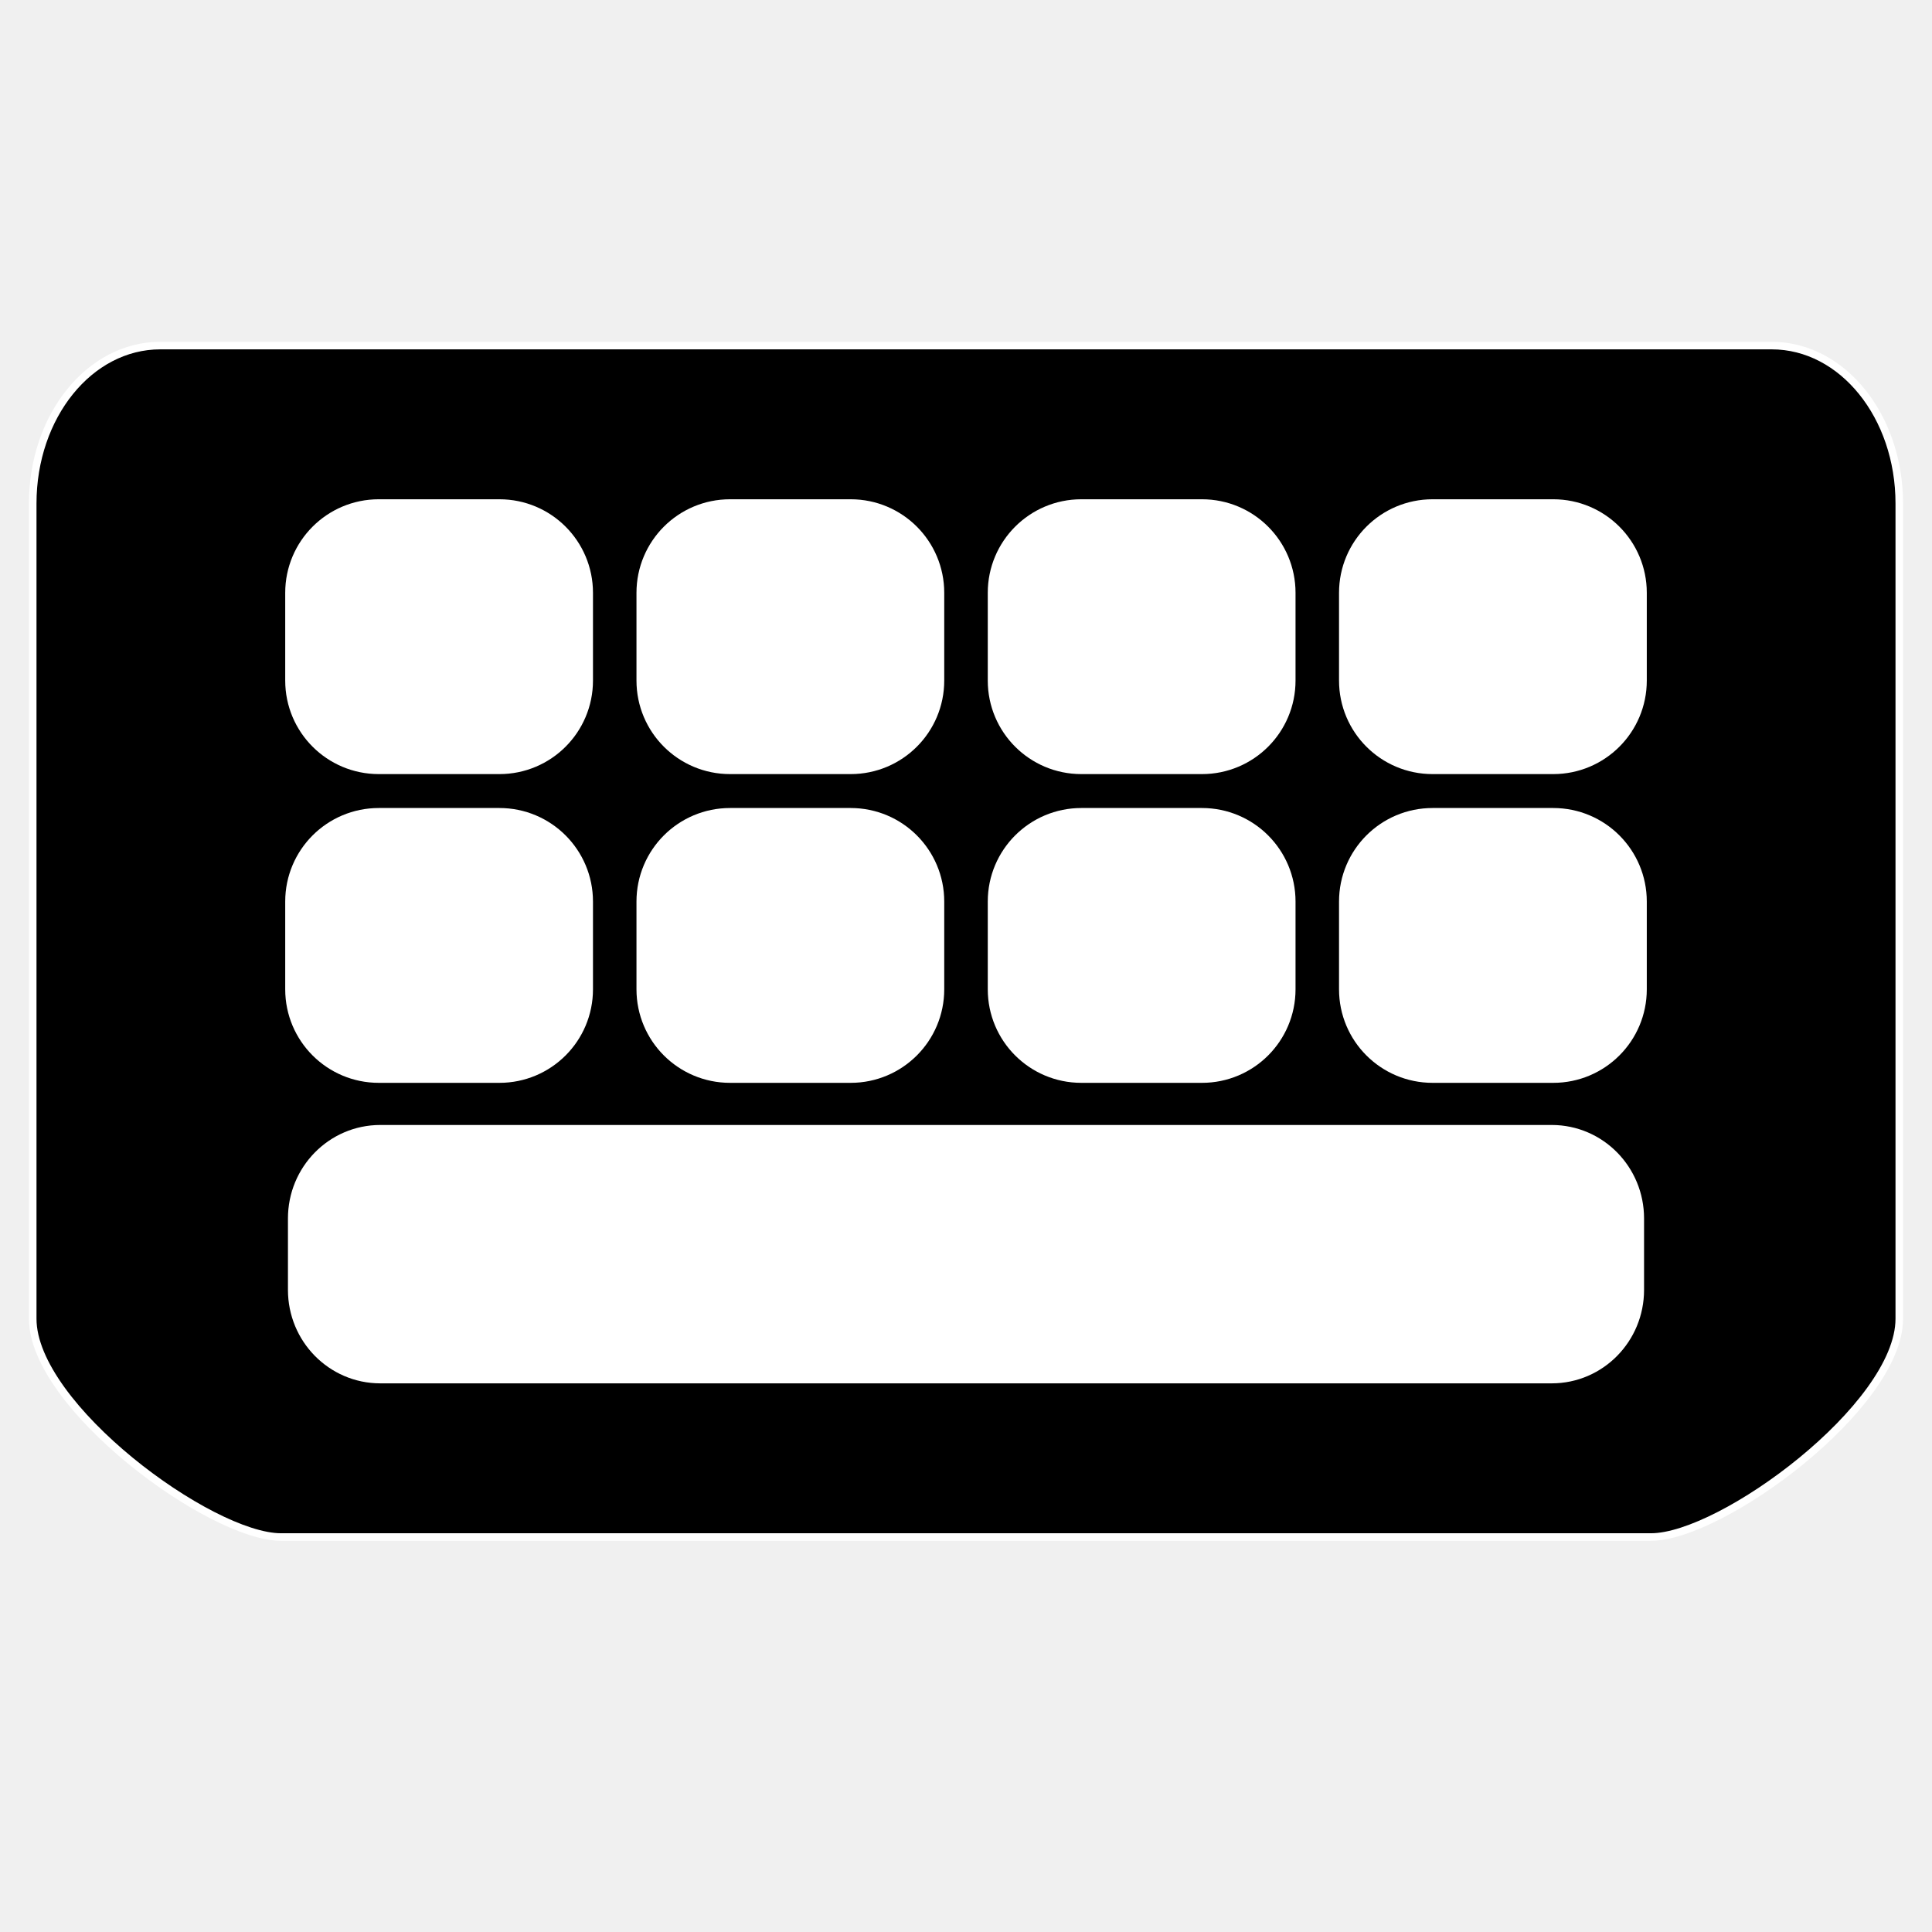
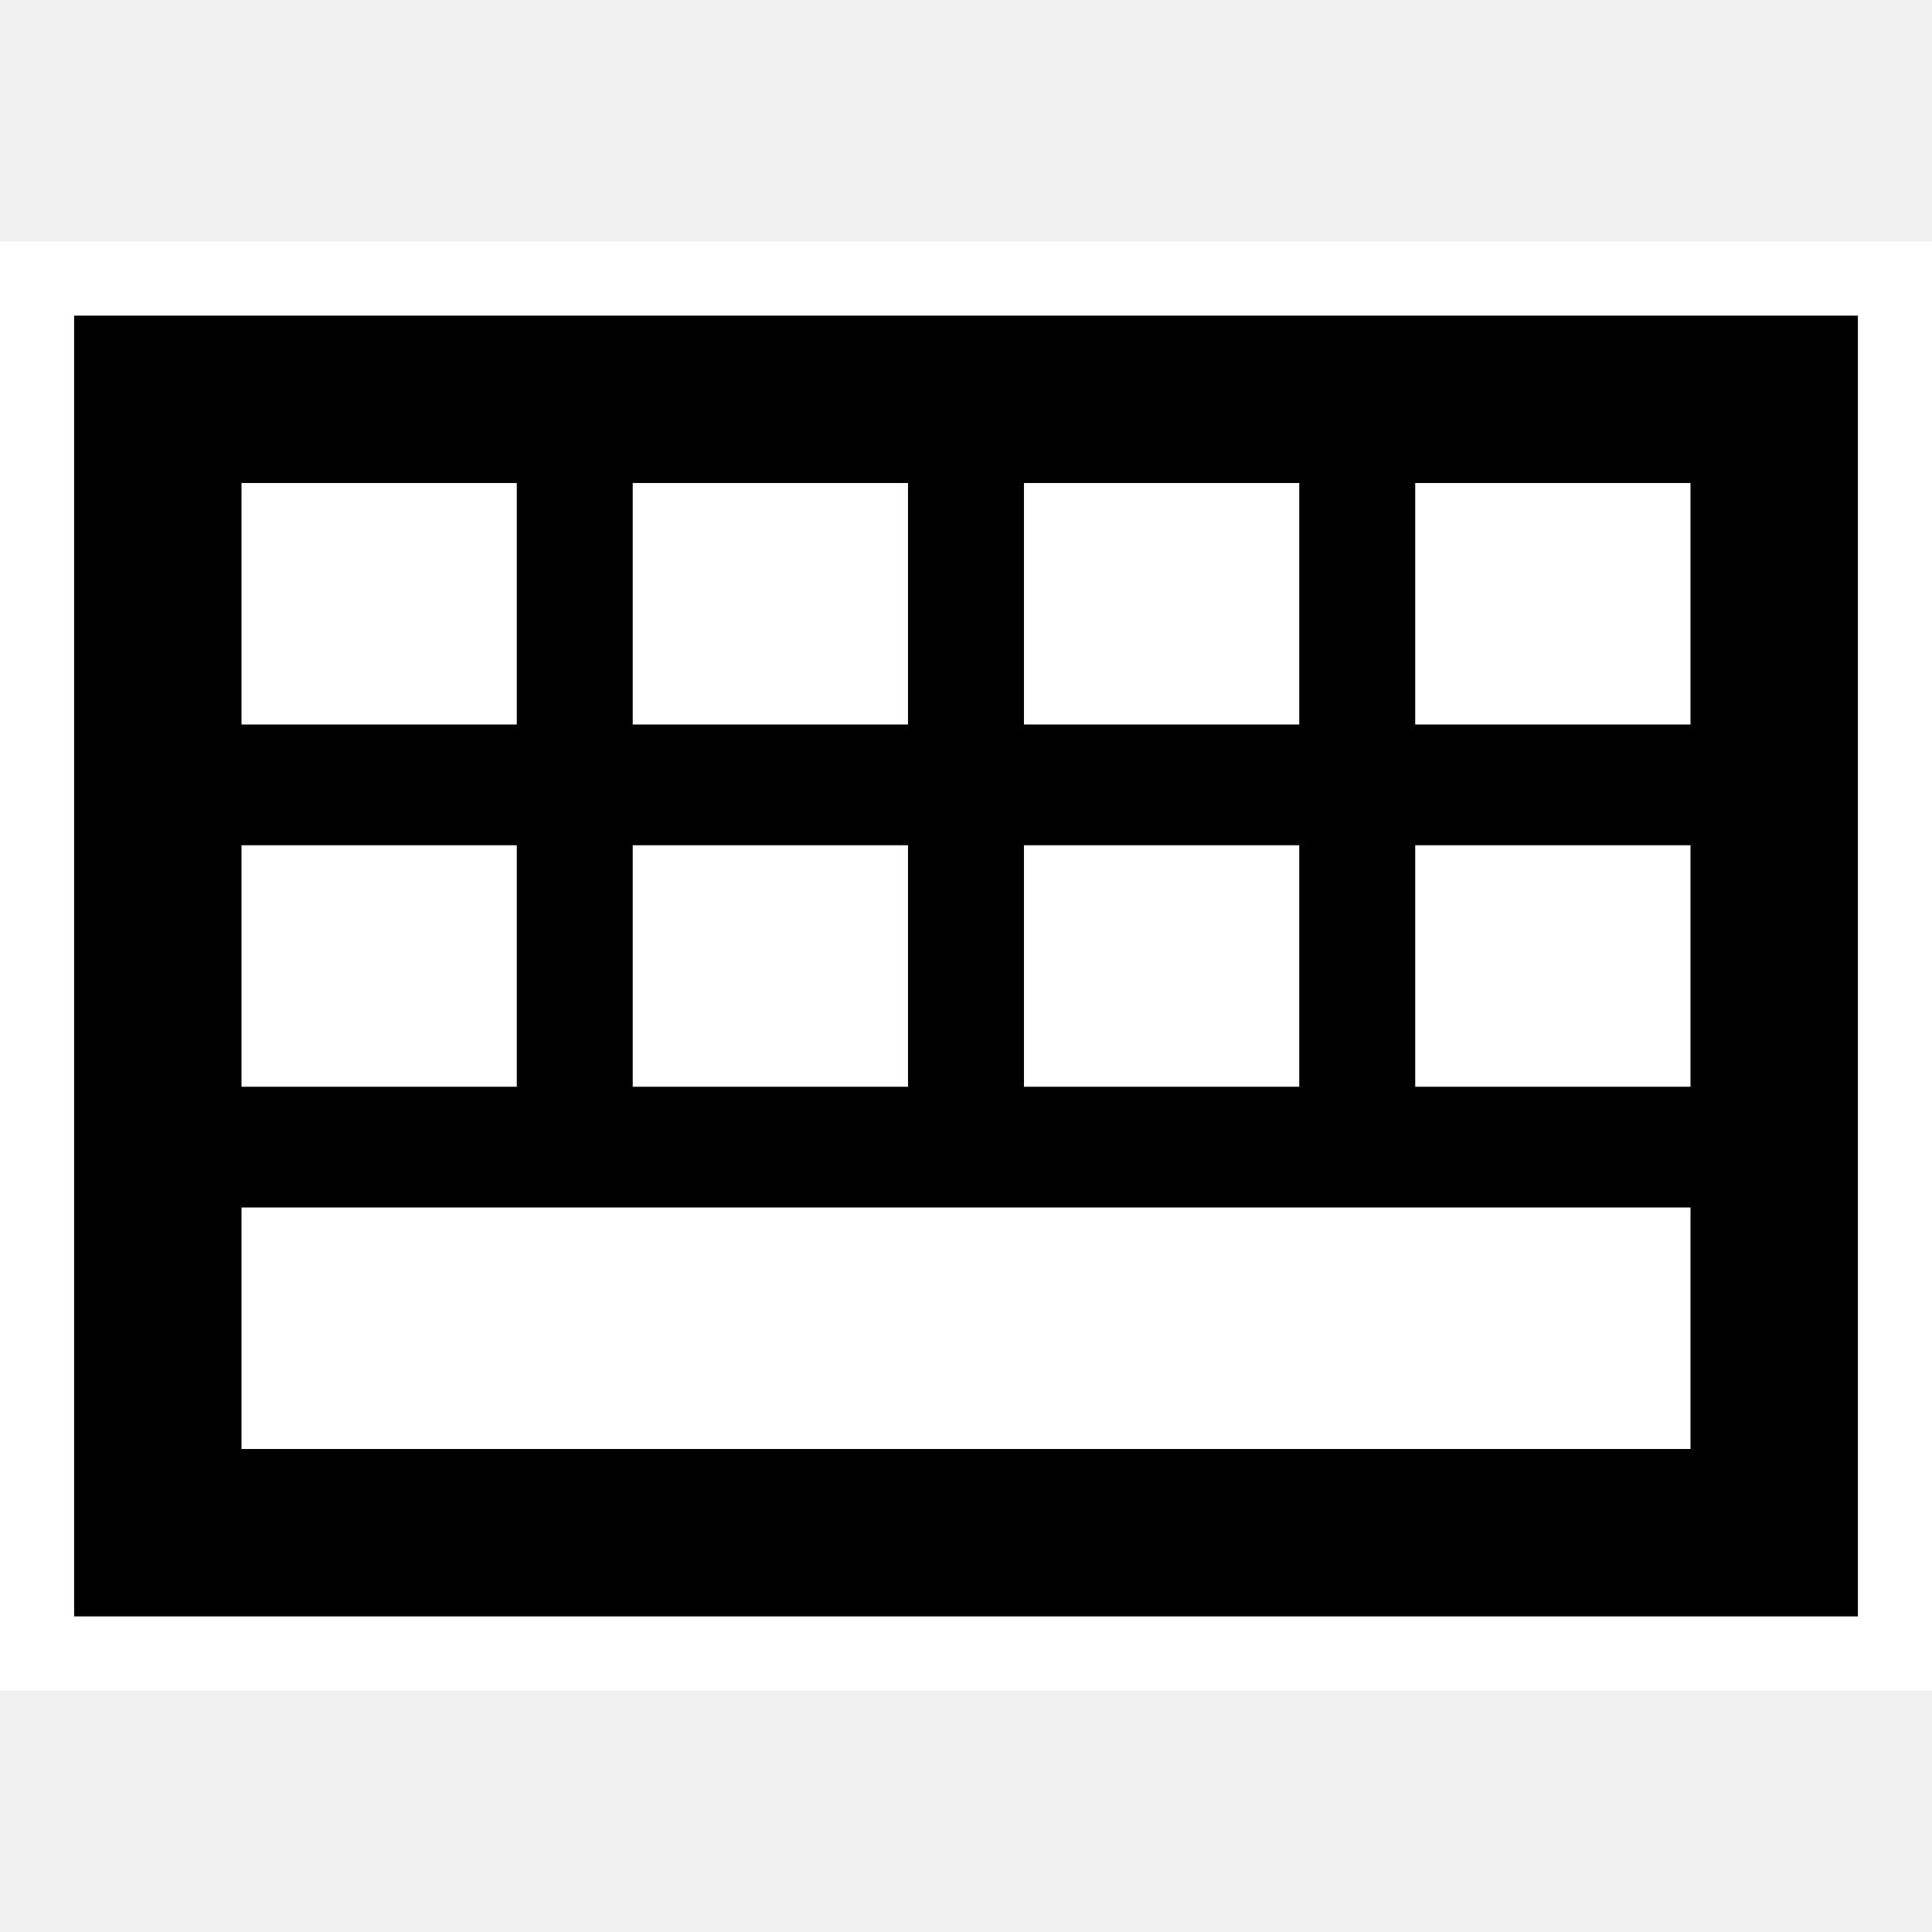
- <svg xmlns="http://www.w3.org/2000/svg" version="1.1" width="64" height="64" viewBox="0 0 64 64" id="svg2816">
-   <defs id="defs2818">
-     <linearGradient id="linearGradient3655">
-       <stop id="stop3657" style="stop-color:#ffffff;stop-opacity:1" offset="0" />
-       <stop id="stop3663" style="stop-color:#ffffff;stop-opacity:0.498" offset="0.978" />
-       <stop id="stop3659" style="stop-color:#828282;stop-opacity:0" offset="1" />
-     </linearGradient>
-   </defs>
-   <g id="layer1">
-     <path d="m 5.309,11.448 53.382,0 c 2.34,0 4.225,2.333 4.225,5.231 l 0,27.006 c 0,2.898 -5.884,7.231 -8.225,7.231 l -45.382,0 c -2.34,0 -8.225,-4.333 -8.225,-7.231 l 0,-27.006 c 0,-2.898 1.884,-5.231 4.225,-5.231 z" id="rect3600" style="fill:#000000;fill-opacity:1;fill-rule:nonzero;stroke:#ffffff;stroke-width:0.25;stroke-linecap:round;stroke-linejoin:round;stroke-miterlimit:4;stroke-opacity:1" />
-     <g transform="translate(0.3636374,-0.3636359)" id="g3610" style="fill:#ffffff;fill-opacity:1;stroke:#ffffff;stroke-opacity:1">
-       <g id="g3598" style="fill:#ffffff;fill-opacity:1;stroke:#ffffff;stroke-opacity:1">
-         <rect width="8" height="6.909" rx="2" ry="2" x="10.182" y="18" id="rect3604" style="fill:#ffffff;fill-opacity:1;fill-rule:nonzero;stroke:#ffffff;stroke-width:2.195;stroke-linecap:round;stroke-linejoin:round;stroke-miterlimit:4;stroke-opacity:1;stroke-dasharray:none" />
-         <rect width="8" height="6.909" rx="2" ry="2" x="21.818" y="18" id="rect3604-4" style="fill:#ffffff;fill-opacity:1;fill-rule:nonzero;stroke:#ffffff;stroke-width:2.195;stroke-linecap:round;stroke-linejoin:round;stroke-miterlimit:4;stroke-opacity:1;stroke-dasharray:none" />
-         <rect width="8" height="6.909" rx="2" ry="2" x="33.455" y="18" id="rect3604-8" style="fill:#ffffff;fill-opacity:1;fill-rule:nonzero;stroke:#ffffff;stroke-width:2.195;stroke-linecap:round;stroke-linejoin:round;stroke-miterlimit:4;stroke-opacity:1;stroke-dasharray:none" />
-         <rect width="8" height="6.909" rx="2" ry="2" x="45.091" y="18" id="rect3604-5" style="fill:#ffffff;fill-opacity:1;fill-rule:nonzero;stroke:#ffffff;stroke-width:2.195;stroke-linecap:round;stroke-linejoin:round;stroke-miterlimit:4;stroke-opacity:1;stroke-dasharray:none" />
-       </g>
-       <g transform="translate(0,-0.136363)" id="g3604" style="fill:#ffffff;fill-opacity:1;stroke:#ffffff;stroke-opacity:1">
-         <rect width="8" height="6.909" rx="2" ry="2" x="10.182" y="28.364" id="rect3604-0" style="fill:#ffffff;fill-opacity:1;fill-rule:nonzero;stroke:#ffffff;stroke-width:2.195;stroke-linecap:round;stroke-linejoin:round;stroke-miterlimit:4;stroke-opacity:1;stroke-dasharray:none" />
-         <rect width="8" height="6.909" rx="2" ry="2" x="21.818" y="28.364" id="rect3604-4-3" style="fill:#ffffff;fill-opacity:1;fill-rule:nonzero;stroke:#ffffff;stroke-width:2.195;stroke-linecap:round;stroke-linejoin:round;stroke-miterlimit:4;stroke-opacity:1;stroke-dasharray:none" />
-         <rect width="8" height="6.909" rx="2" ry="2" x="33.455" y="28.364" id="rect3604-8-6" style="fill:#ffffff;fill-opacity:1;fill-rule:nonzero;stroke:#ffffff;stroke-width:2.195;stroke-linecap:round;stroke-linejoin:round;stroke-miterlimit:4;stroke-opacity:1;stroke-dasharray:none" />
-         <rect width="8" height="6.909" rx="2" ry="2" x="45.091" y="28.364" id="rect3604-5-1" style="fill:#ffffff;fill-opacity:1;fill-rule:nonzero;stroke:#ffffff;stroke-width:2.195;stroke-linecap:round;stroke-linejoin:round;stroke-miterlimit:4;stroke-opacity:1;stroke-dasharray:none" />
-       </g>
-       <rect width="42.743" height="6.379" rx="1.967" ry="2.005" x="10.265" y="38.72" id="rect3677" style="fill:#ffffff;fill-opacity:1;fill-rule:nonzero;stroke:#ffffff;stroke-width:2.18;stroke-linecap:round;stroke-linejoin:round;stroke-miterlimit:4;stroke-opacity:1;stroke-dasharray:none" />
-     </g>
+ <svg xmlns="http://www.w3.org/2000/svg" version="1.1" width="64" height="64" viewBox="0 0 64 64">
+   <rect width="61.545" height="45.545" x="1.228" y="9.228" style="fill:#000000;fill-opacity:1;fill-rule:evenodd;stroke:#ffffff;stroke-width:2.455;stroke-linecap:square;stroke-linejoin:miter;stroke-miterlimit:4;stroke-opacity:1;stroke-dasharray:none" />
+   <g transform="translate(1,-6)">
+     <rect width="9.119" height="8" x="7" y="22" style="fill:#ffffff;fill-opacity:1;fill-rule:evenodd;stroke:#000000;stroke-width:0;stroke-linecap:butt;stroke-linejoin:miter;stroke-miterlimit:4;stroke-opacity:1;stroke-dasharray:none" />
+     <rect width="9.119" height="8" x="19.96" y="22" style="fill:#ffffff;fill-opacity:1;fill-rule:evenodd;stroke:#000000;stroke-width:0;stroke-linecap:butt;stroke-linejoin:miter;stroke-miterlimit:4;stroke-opacity:1;stroke-dasharray:none" />
+     <rect width="9.119" height="8" x="32.92" y="22" style="fill:#ffffff;fill-opacity:1;fill-rule:evenodd;stroke:#000000;stroke-width:0;stroke-linecap:butt;stroke-linejoin:miter;stroke-miterlimit:4;stroke-opacity:1;stroke-dasharray:none" />
+     <rect width="9.119" height="8" x="45.881" y="22" style="fill:#ffffff;fill-opacity:1;fill-rule:evenodd;stroke:#000000;stroke-width:0;stroke-linecap:butt;stroke-linejoin:miter;stroke-miterlimit:4;stroke-opacity:1;stroke-dasharray:none" />
  </g>
+   <g transform="translate(1,6)">
+     <rect width="9.119" height="8" x="7" y="22" style="fill:#ffffff;fill-opacity:1;fill-rule:evenodd;stroke:#000000;stroke-width:0;stroke-linecap:butt;stroke-linejoin:miter;stroke-miterlimit:4;stroke-opacity:1;stroke-dasharray:none" />
+     <rect width="9.119" height="8" x="19.96" y="22" style="fill:#ffffff;fill-opacity:1;fill-rule:evenodd;stroke:#000000;stroke-width:0;stroke-linecap:butt;stroke-linejoin:miter;stroke-miterlimit:4;stroke-opacity:1;stroke-dasharray:none" />
+     <rect width="9.119" height="8" x="32.92" y="22" style="fill:#ffffff;fill-opacity:1;fill-rule:evenodd;stroke:#000000;stroke-width:0;stroke-linecap:butt;stroke-linejoin:miter;stroke-miterlimit:4;stroke-opacity:1;stroke-dasharray:none" />
+     <rect width="9.119" height="8" x="45.881" y="22" style="fill:#ffffff;fill-opacity:1;fill-rule:evenodd;stroke:#000000;stroke-width:0;stroke-linecap:butt;stroke-linejoin:miter;stroke-miterlimit:4;stroke-opacity:1;stroke-dasharray:none" />
+   </g>
+   <rect width="48" height="8" x="8" y="40" style="fill:#ffffff;fill-opacity:1;fill-rule:evenodd;stroke:#ffffff;stroke-width:0;stroke-linecap:butt;stroke-linejoin:miter;stroke-miterlimit:4;stroke-opacity:1;stroke-dasharray:none" />
</svg>
